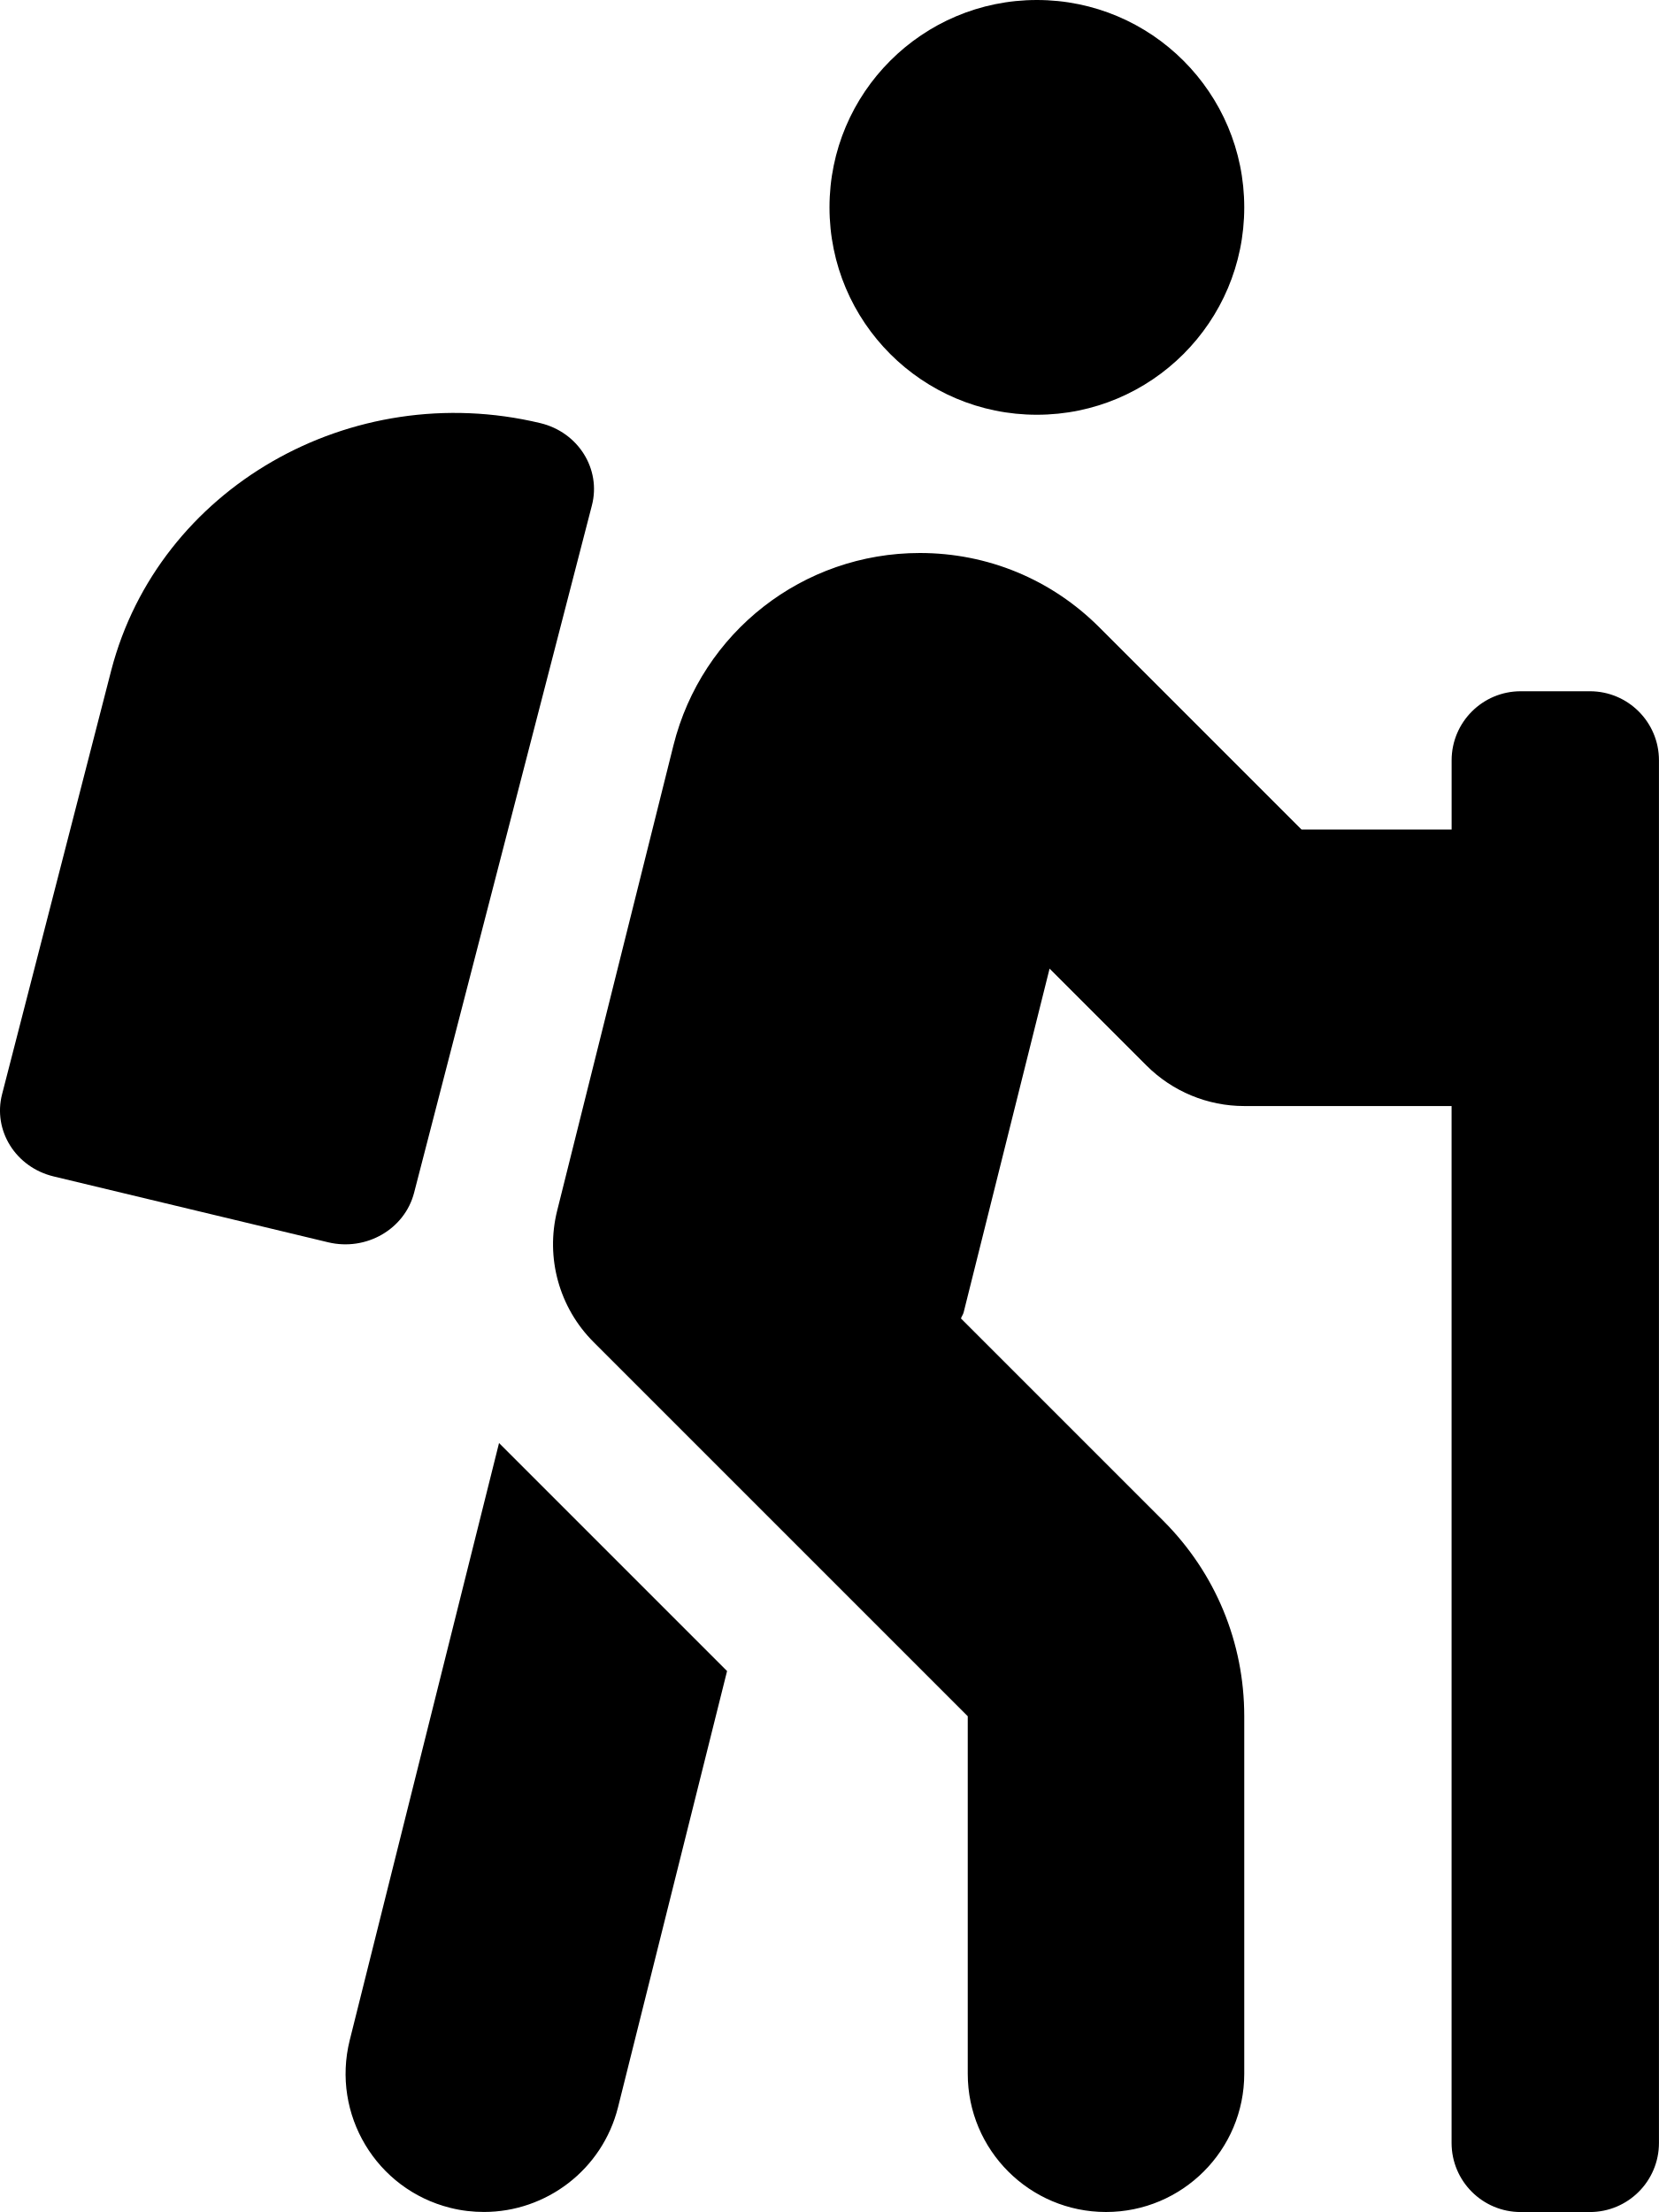
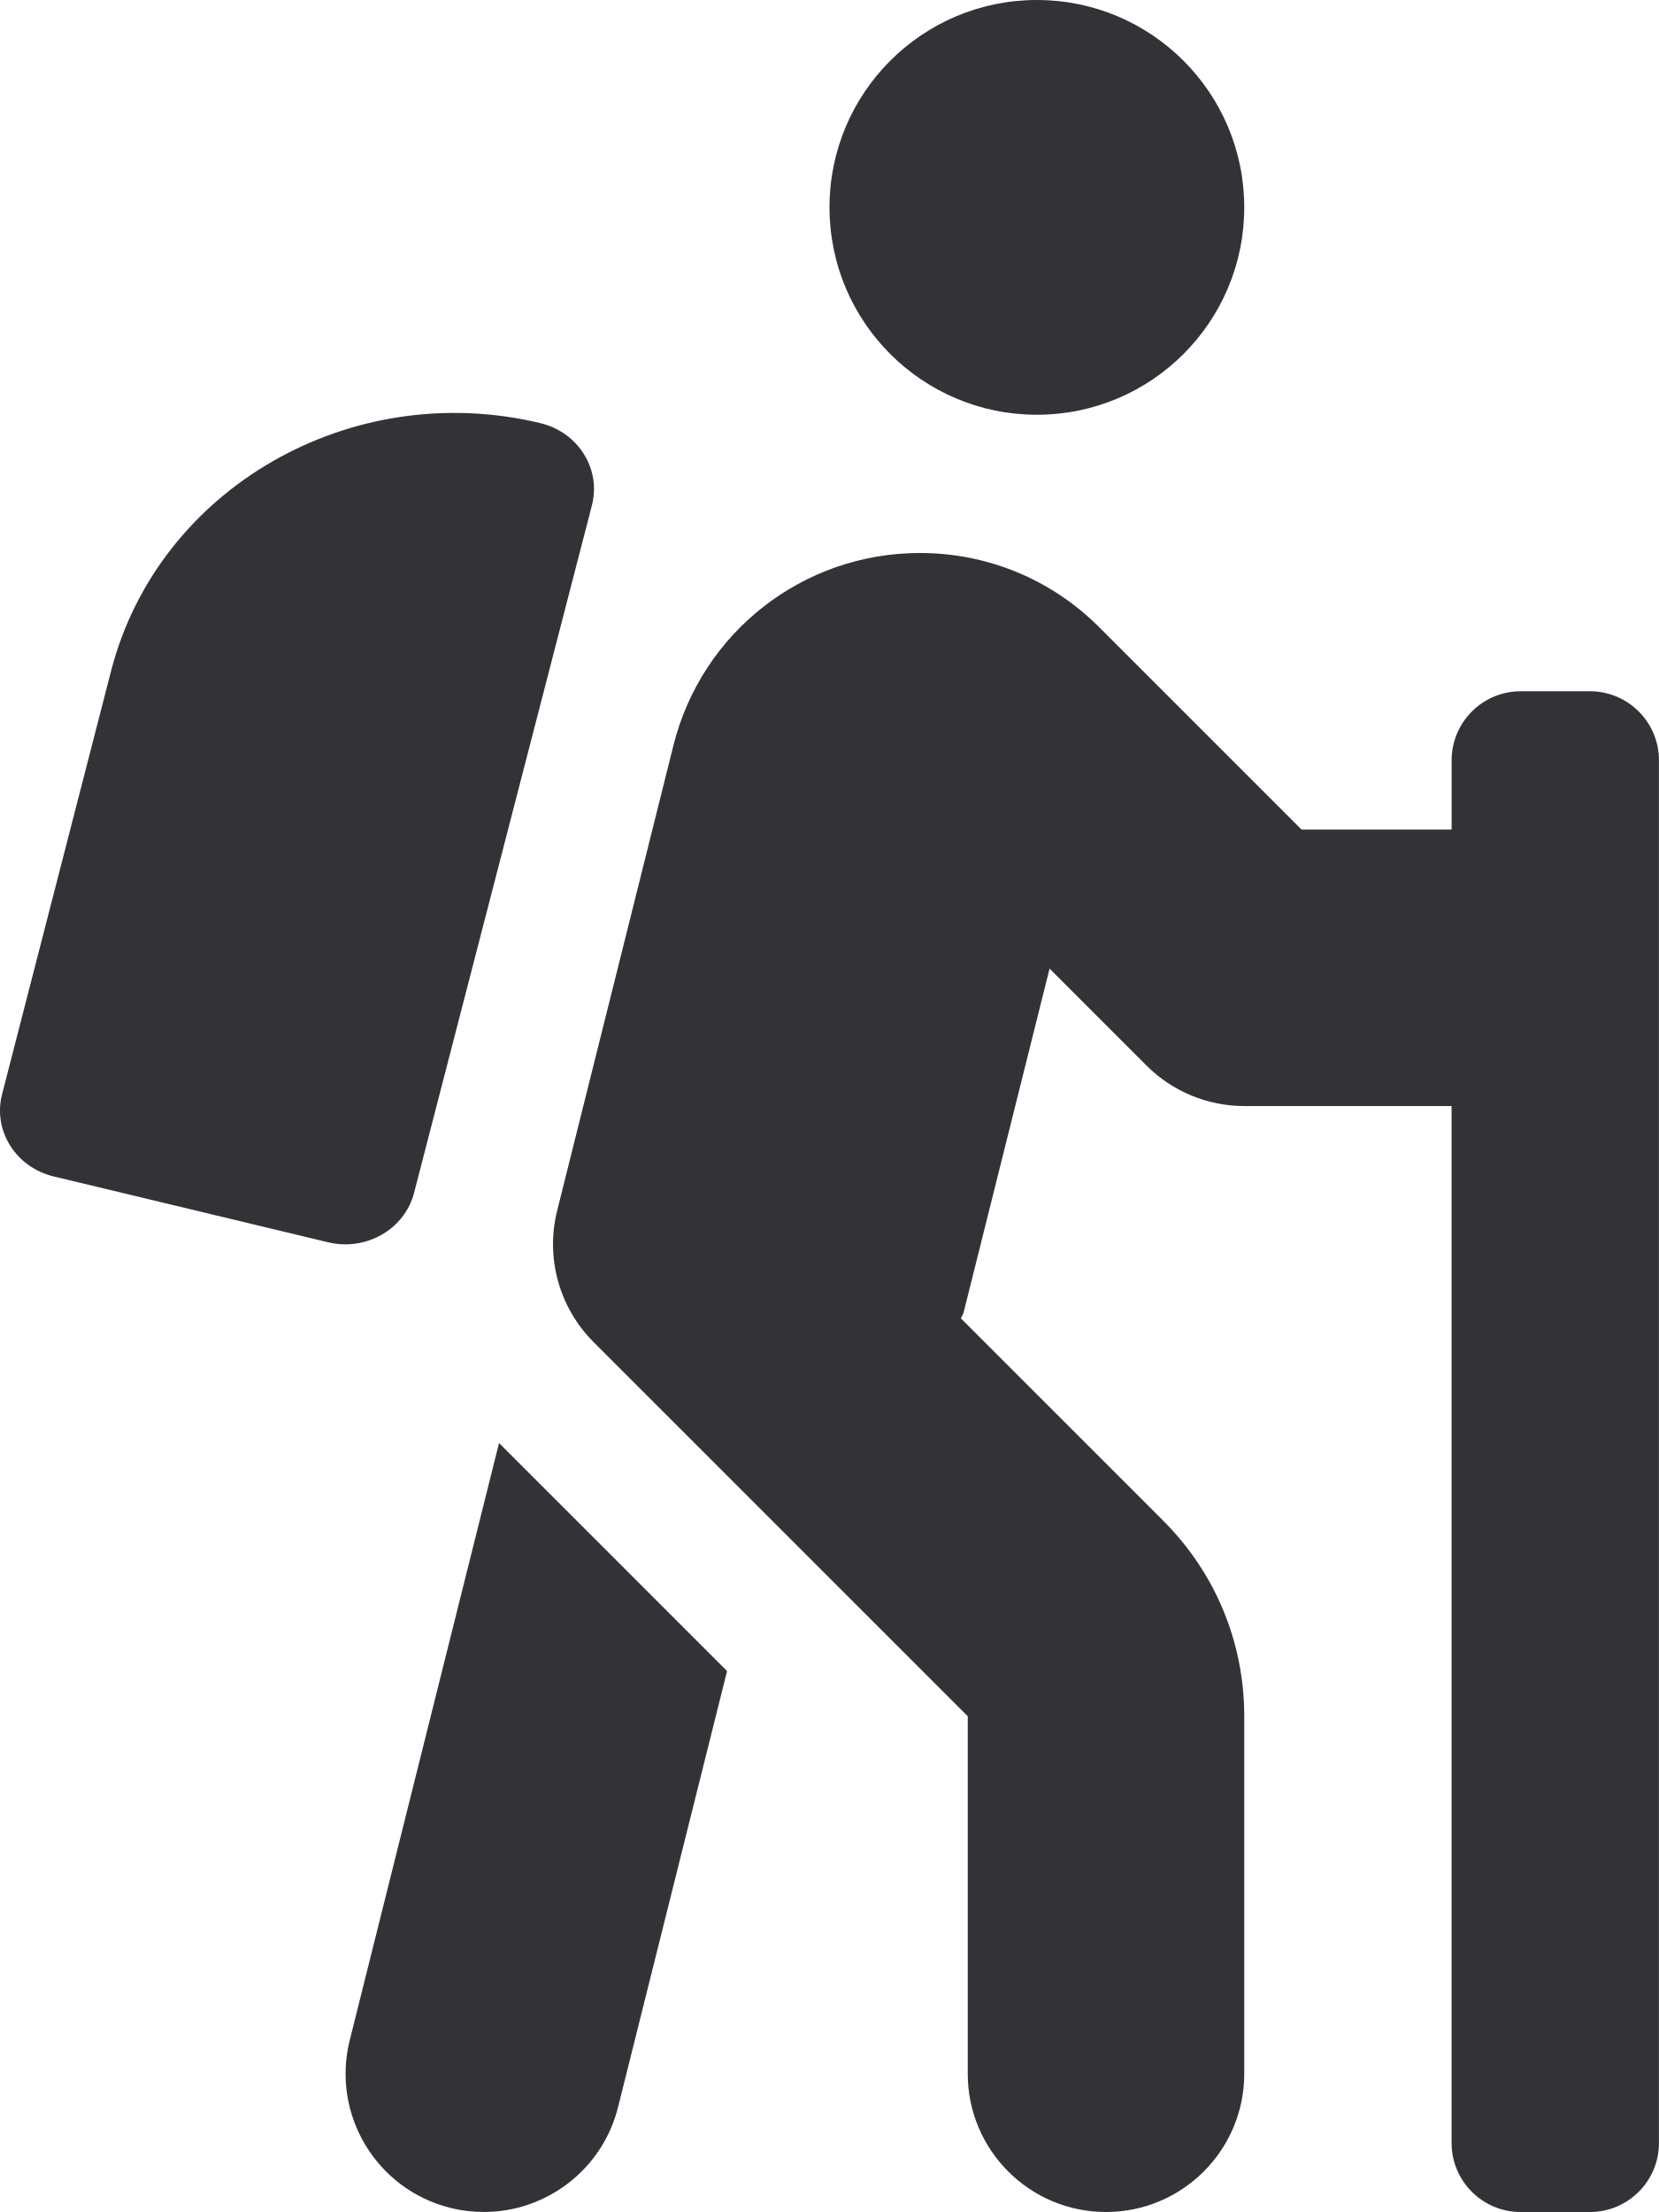
<svg xmlns="http://www.w3.org/2000/svg" viewBox="0 0 384 512">
-   <path d="M80.95 472.23c-4.28 17.16 6.14 34.53 23.28 38.81 2.61.66 5.22.95 7.8.95 14.33 0 27.37-9.7 31.02-24.23l25.24-100.97-52.78-52.78-34.56 138.22zm14.89-196.12L137 117c2.19-8.42-3.14-16.95-11.92-19.06-43.88-10.52-88.35 15.07-99.32 57.17L.49 253.24c-2.19 8.42 3.14 16.95 11.92 19.06l63.56 15.25c8.79 2.1 17.68-3.02 19.87-11.44zM368 160h-16c-8.84 0-16 7.16-16 16v16h-34.75l-46.78-46.78C243.38 134.11 228.61 128 212.91 128c-27.02 0-50.47 18.3-57.03 44.52l-26.92 107.72a32.012 32.012 0 0 0 8.42 30.39L224 397.25V480c0 17.67 14.33 32 32 32s32-14.33 32-32v-82.75c0-17.09-6.66-33.16-18.75-45.25l-46.82-46.82c.15-.5.49-.89.62-1.41l19.89-79.57 22.43 22.43c6 6 14.14 9.38 22.62 9.38h48v240c0 8.84 7.16 16 16 16h16c8.84 0 16-7.16 16-16V176c.01-8.84-7.15-16-15.99-16zM240 96c26.51 0 48-21.49 48-48S266.51 0 240 0s-48 21.49-48 48 21.49 48 48 48z" />
+   <path d="M80.95 472.23c-4.28 17.16 6.14 34.53 23.28 38.81 2.61.66 5.22.95 7.8.95 14.33 0 27.37-9.7 31.02-24.23l25.24-100.97-52.78-52.78-34.56 138.22zm14.89-196.12L137 117c2.19-8.42-3.14-16.95-11.92-19.06-43.88-10.52-88.35 15.07-99.32 57.17L.49 253.24c-2.19 8.42 3.14 16.95 11.92 19.06l63.56 15.25c8.79 2.1 17.68-3.02 19.87-11.44zM368 160h-16c-8.84 0-16 7.16-16 16v16h-34.75l-46.78-46.78C243.38 134.11 228.61 128 212.91 128c-27.02 0-50.47 18.3-57.03 44.52l-26.92 107.72a32.012 32.012 0 0 0 8.42 30.39L224 397.25V480c0 17.67 14.33 32 32 32s32-14.33 32-32v-82.75c0-17.09-6.66-33.16-18.75-45.25l-46.82-46.82c.15-.5.49-.89.62-1.41l19.89-79.57 22.43 22.43c6 6 14.14 9.38 22.62 9.38h48v240c0 8.84 7.16 16 16 16h16c8.84 0 16-7.16 16-16V176c.01-8.84-7.15-16-15.99-16zM240 96c26.51 0 48-21.49 48-48S266.51 0 240 0s-48 21.49-48 48 21.49 48 48 48z" fill="#333337" />
</svg>
